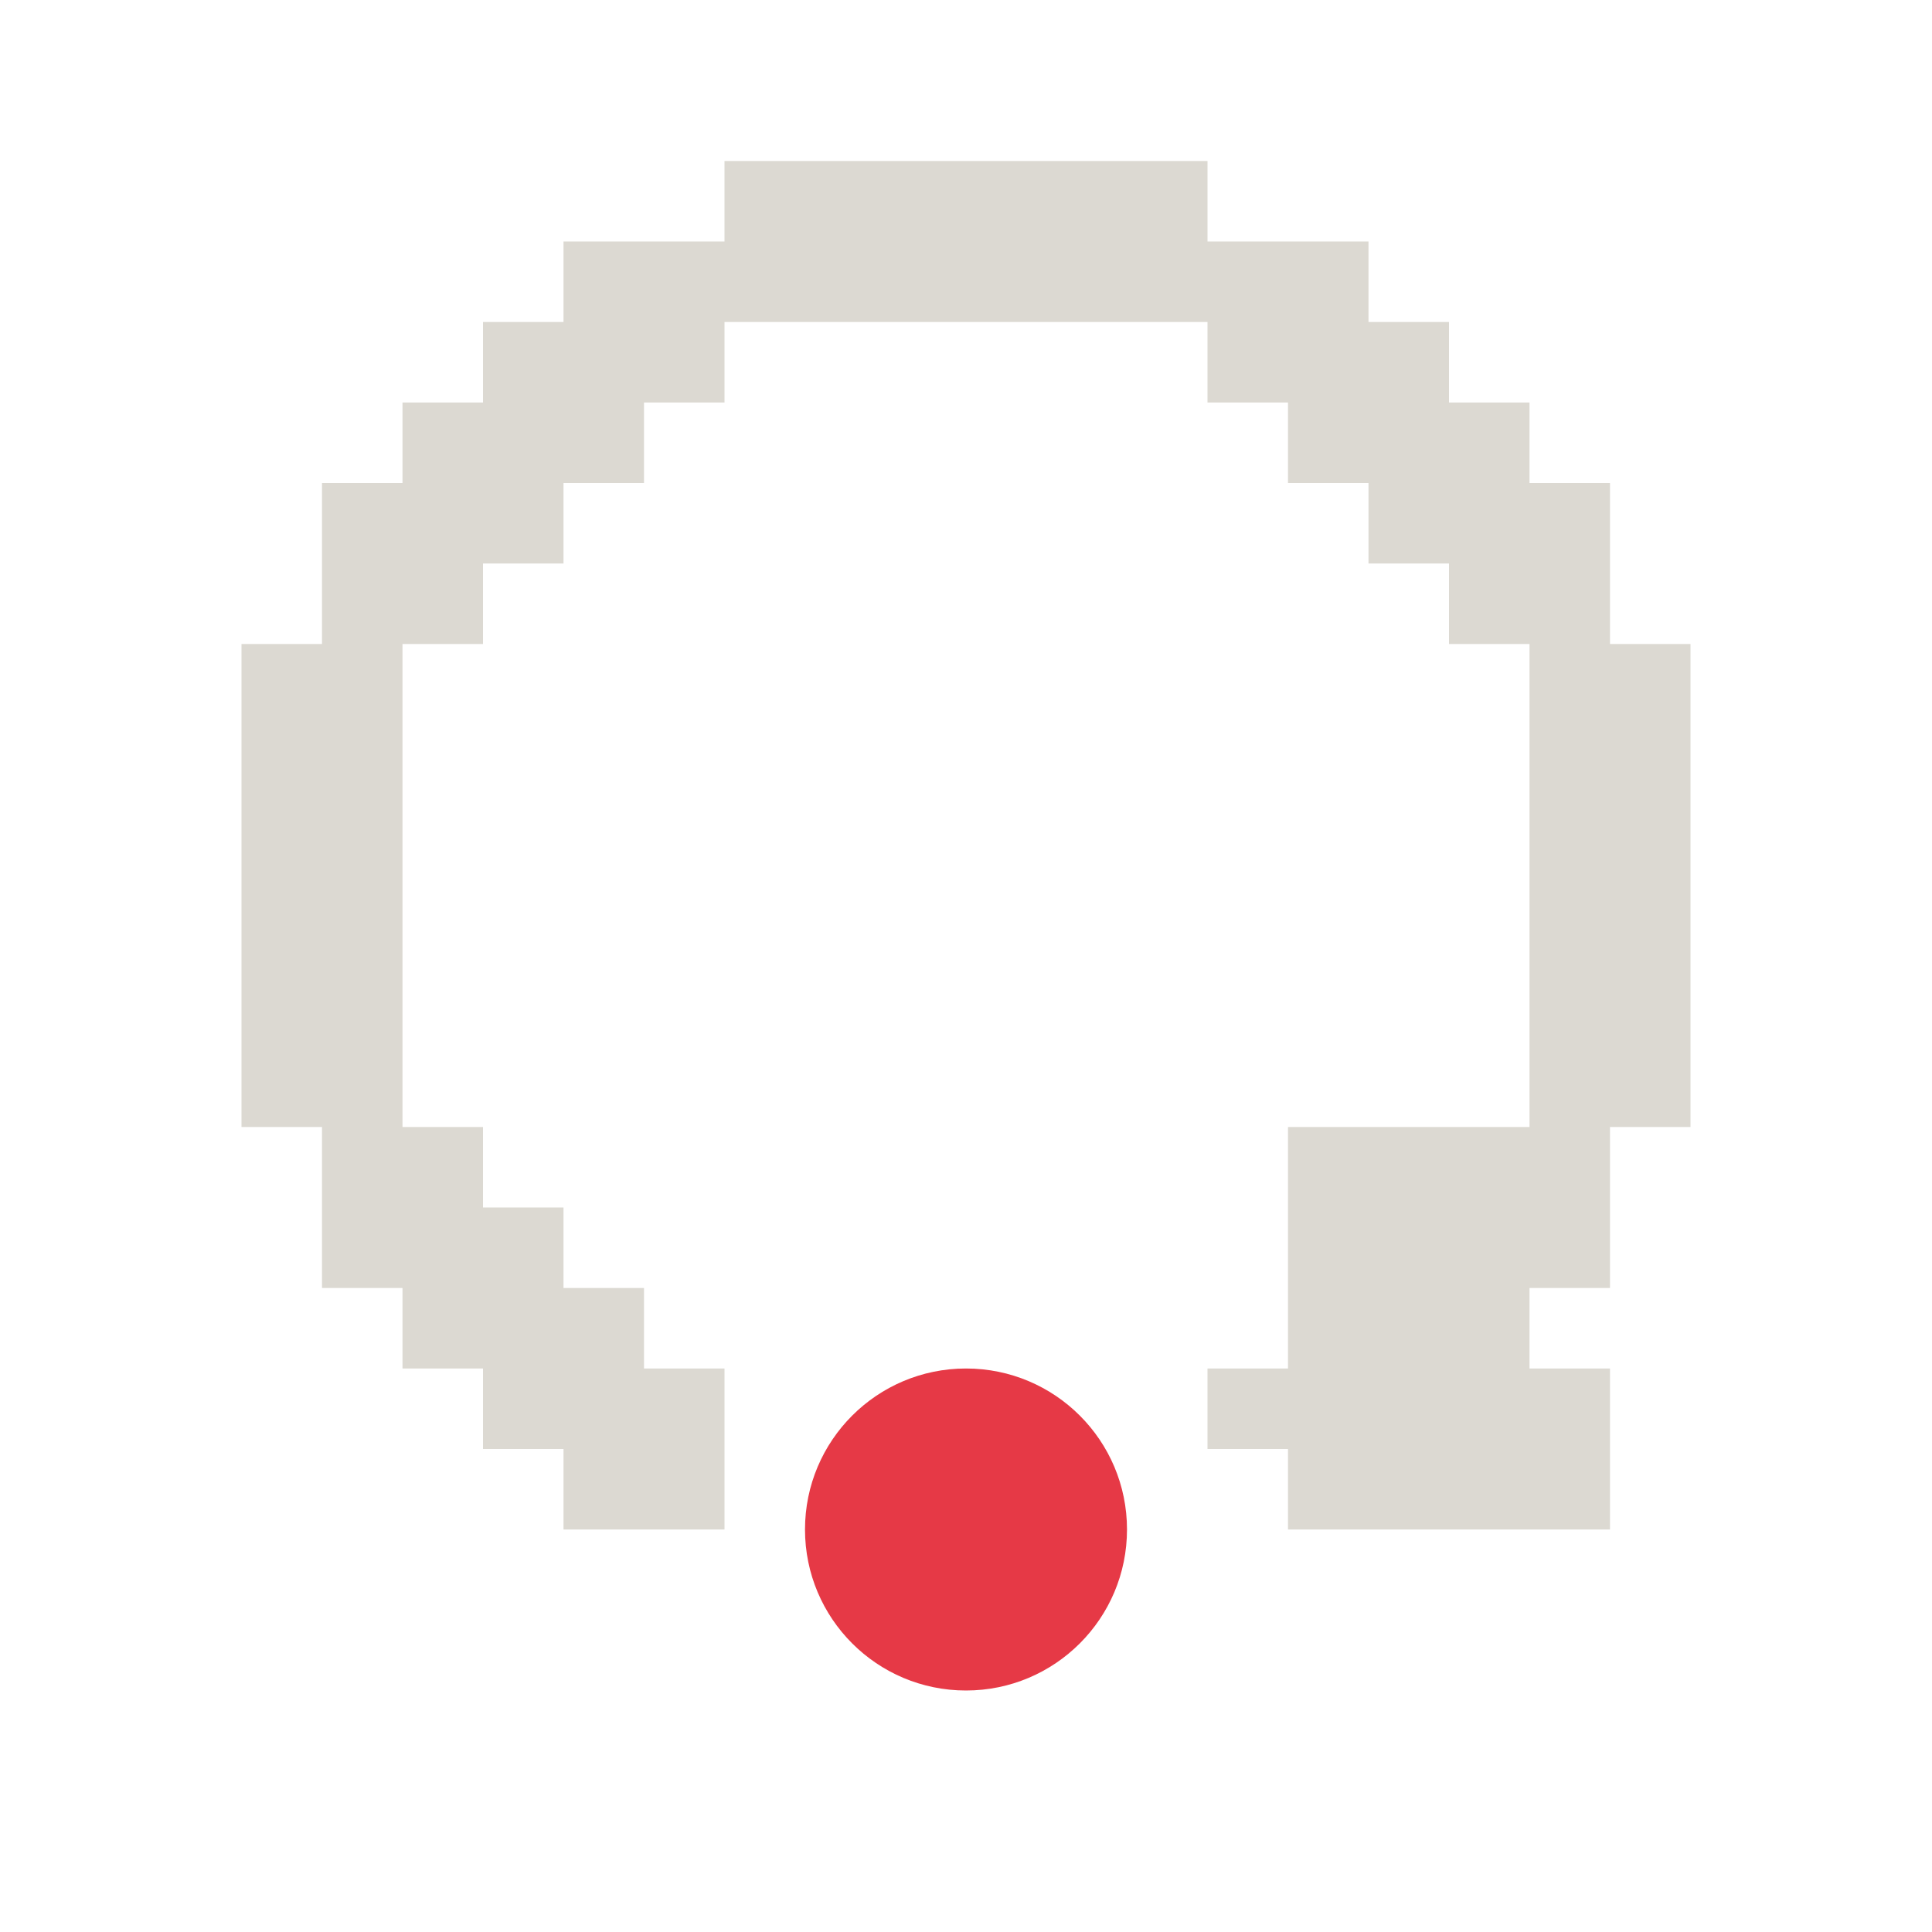
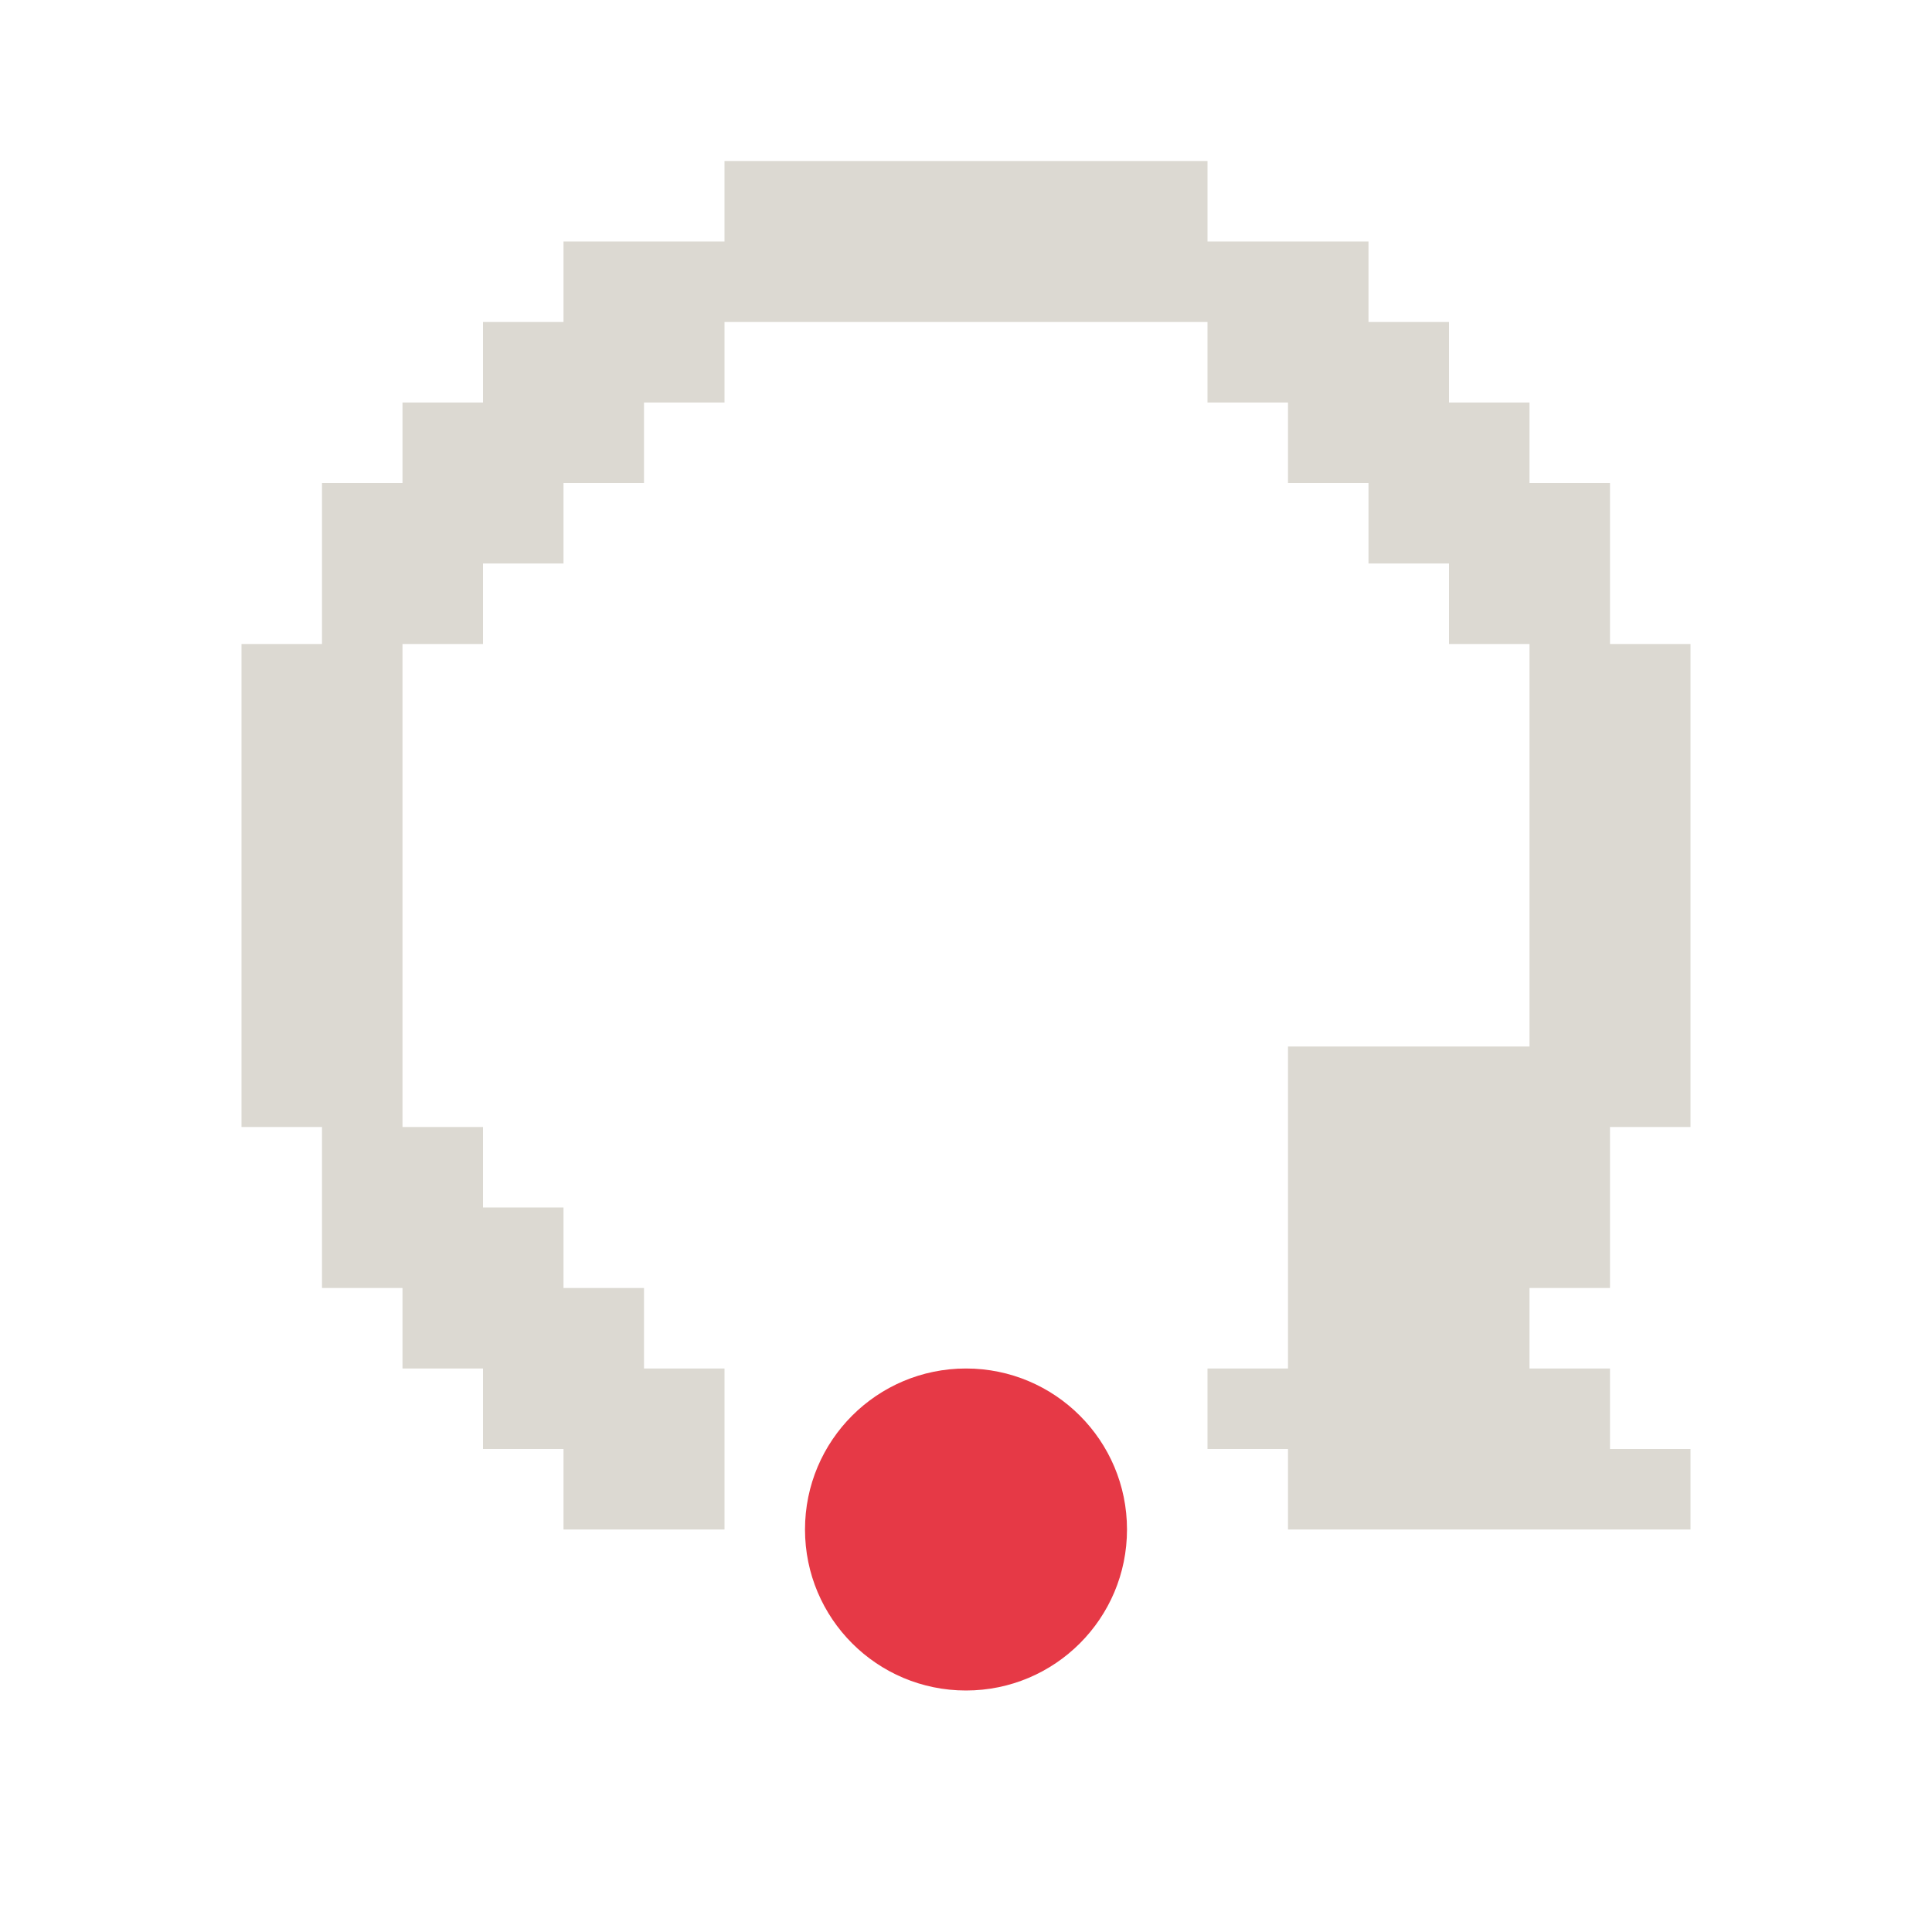
<svg xmlns="http://www.w3.org/2000/svg" width="24" height="24" viewBox="0 0 24 24">
-   <path id="ink" d="M9 2V3H7V4H6V5H5V6H4V8H3V14H4V16H5V17H6V18H7V19H9V17H8V16H7V15H6V14H5V8H6V7H7V6H8V5H9V4H15V5H16V6H17V7H18V8H19V14H16V17H15V18H16V19H20V17H19V16H20V14H21V8H20V6H19V5H18V4H17V3H15V2Z" fill="#DCD9D2" />
+   <path id="ink" d="M9 2V3H7V4H6V5H5V6H4V8H3V14H4V16H5V17H6V18H7V19H9V17H8V16H7V15H6V14H5V8H6V7H7V6H8V5H9V4H15V5H16V6H17V7H18V8H19V13H16V17H15V18H16V19H21V18H20V17H19V16H20V14H21V8H20V6H19V5H18V4H17V3H15V2Z" fill="#DCD9D2" />
  <path id="node" d="M14 19C14 20.105 13.105 21 12 21C10.895 21 10 20.105 10 19C10 17.895 10.895 17 12 17C13.105 17 14 17.895 14 19Z" fill="#E63946" />
</svg>
